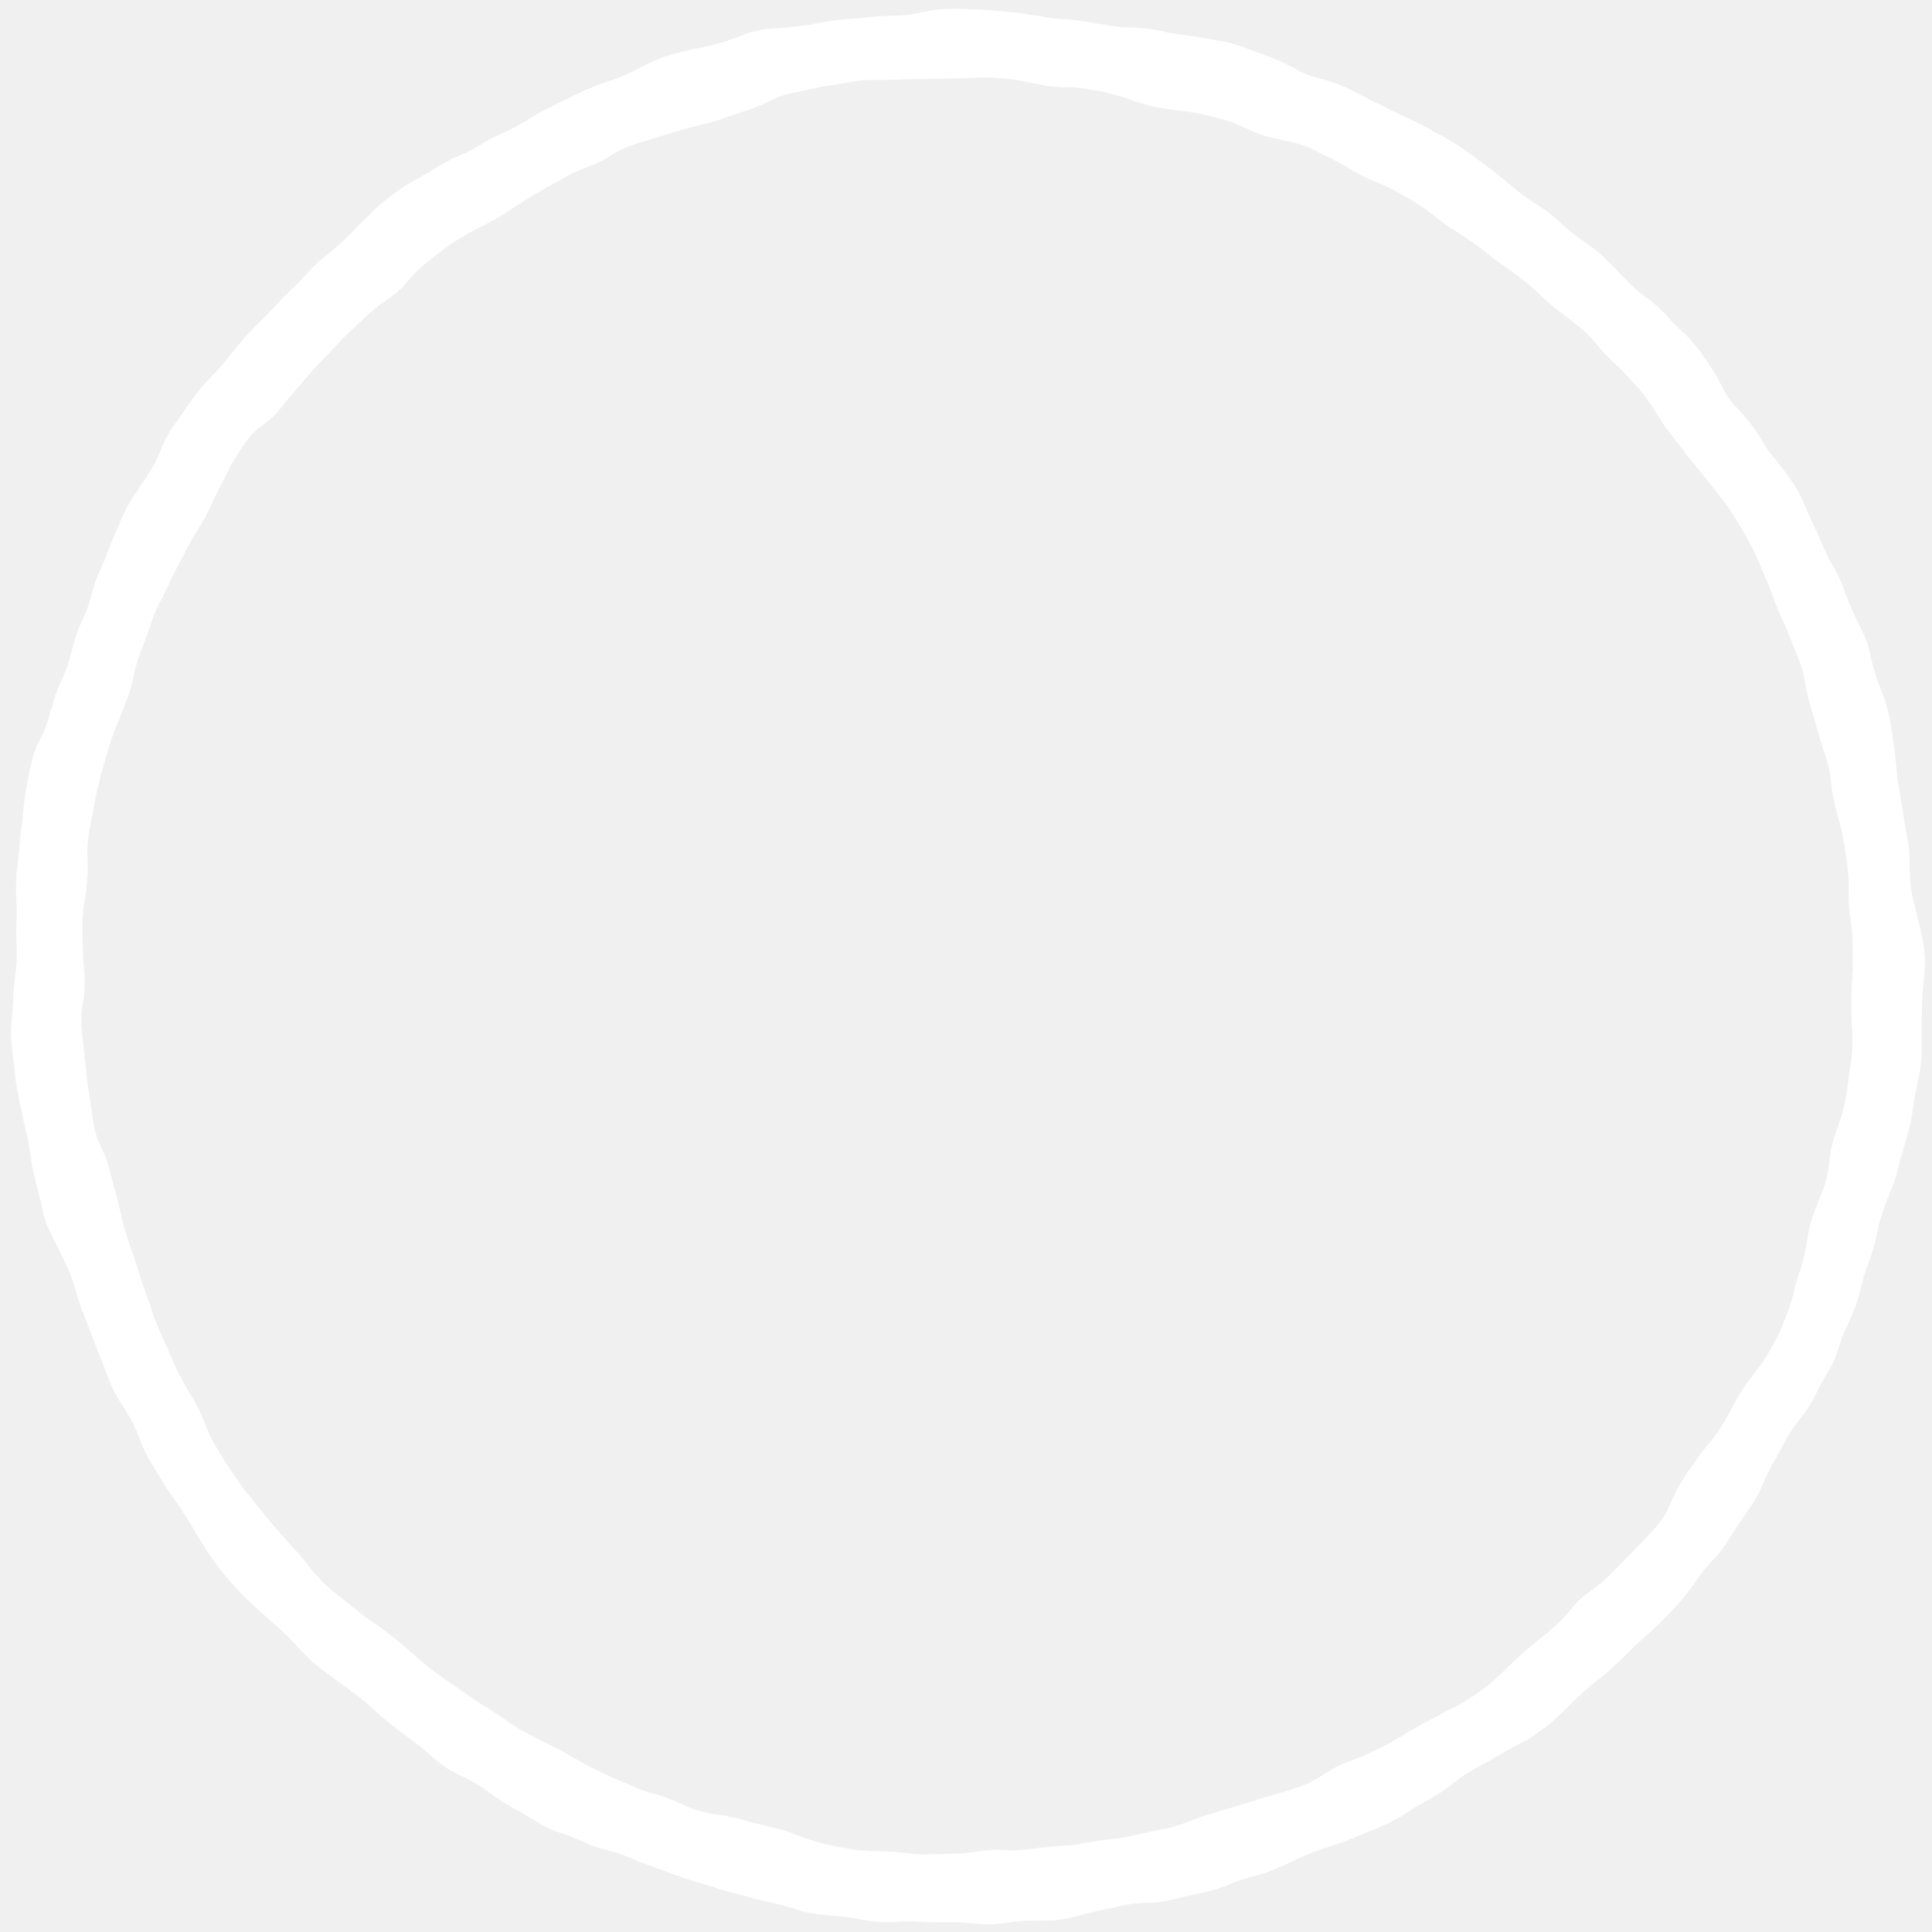
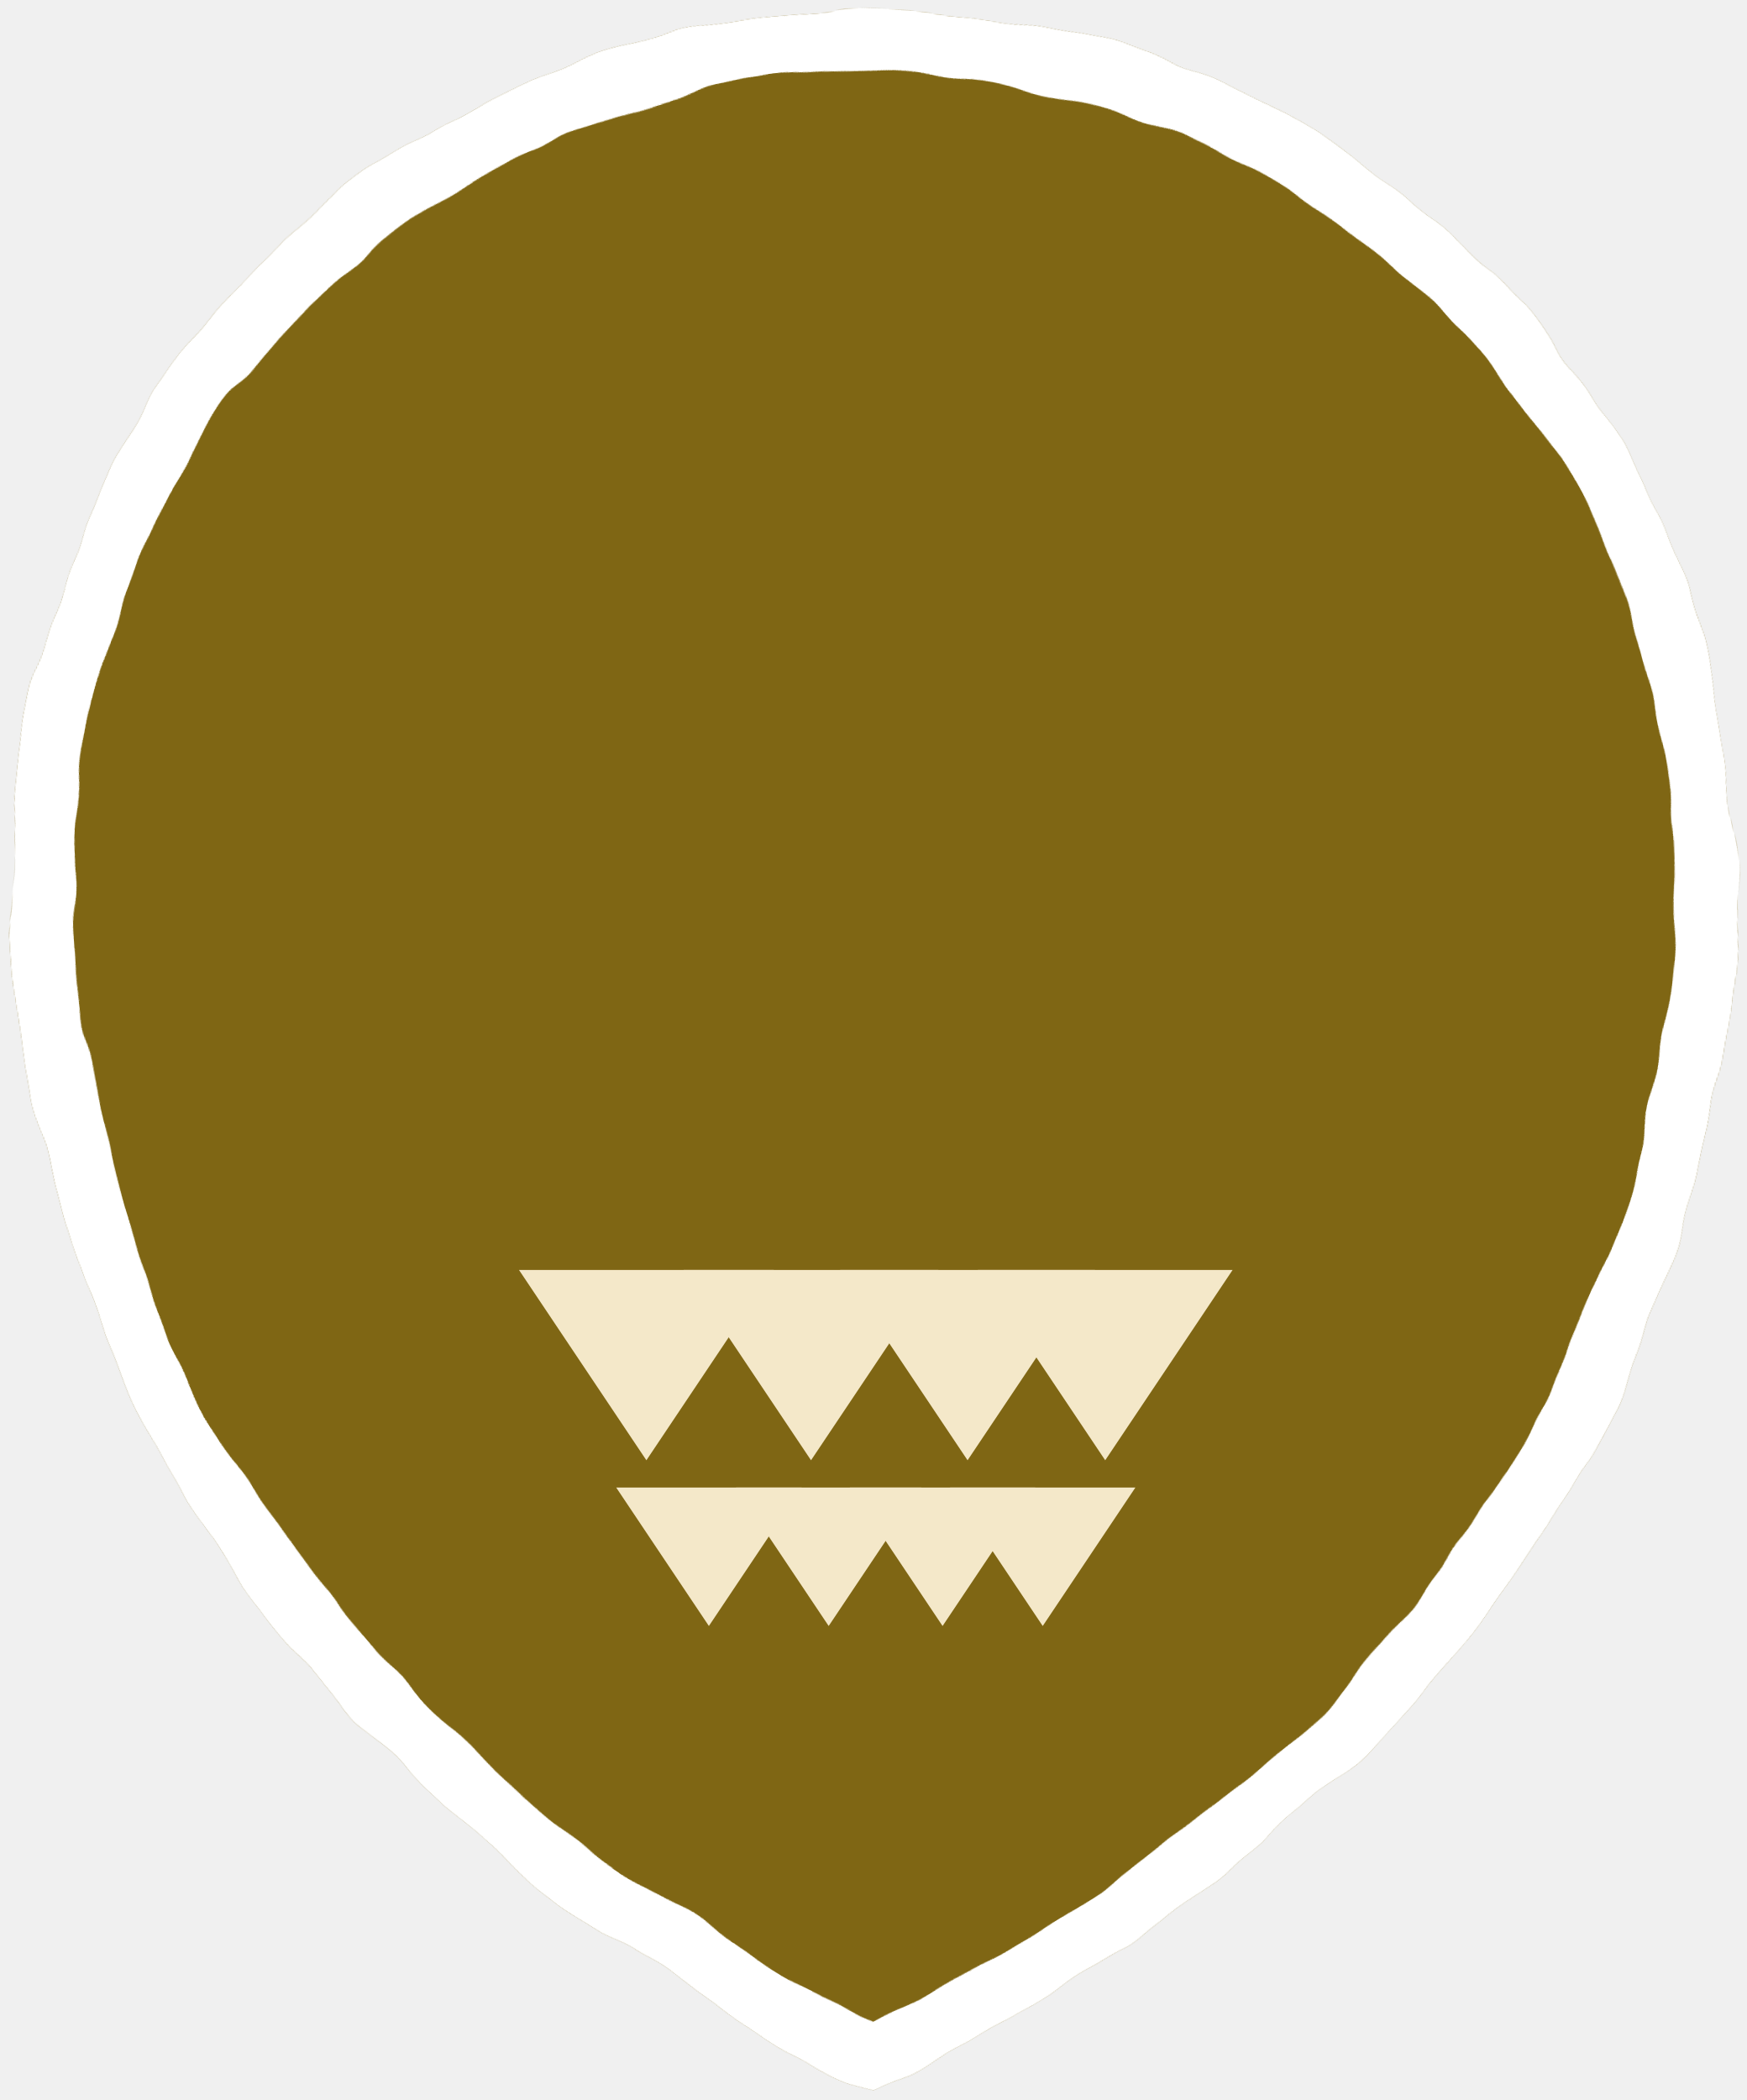
- <svg xmlns="http://www.w3.org/2000/svg" width="647" height="647" viewBox="0 0 647 647" fill="none">
-   <g filter="url(#filter0_g_121_160)">
-     <mask id="path-1-inside-1_121_160" fill="white">
-       <path d="M323.5 4C499.955 4 643 147.045 643 323.5C643 499.955 499.955 643 323.5 643C147.045 643 4 499.955 4 323.5C4 147.045 147.045 4 323.5 4Z" />
+ <svg xmlns="http://www.w3.org/2000/svg" width="647" height="778" viewBox="0 0 647 778" fill="none">
+   <g filter="url(#filter0_g_126_421)">
+     <mask id="path-1-inside-1_126_421" fill="white">
+       <path d="M323.5 4C499.955 4 643 147.045 643 323.5C643 646.5 323.5 773.5 323.5 773.5C323.5 773.5 4 643.5 4 323.5C4 147.045 147.045 4 323.5 4Z" />
    </mask>
-     <path d="M323.5 4V-19H323.5L323.5 4ZM643 323.5H666V323.5H643ZM323.5 643L323.5 666H323.5V643ZM4 323.5H-19V323.5H4ZM323.5 4V27C487.252 27 620 159.748 620 323.5H643H666C666 134.343 512.658 -19 323.5 -19V4ZM643 323.5H620C620 487.252 487.252 620 323.5 620V643V666C512.658 666 666 512.658 666 323.5H643ZM323.5 643L323.5 620C159.748 620 27 487.252 27 323.5H4H-19C-19 512.657 134.343 666 323.5 666L323.5 643ZM4 323.5H27C27 159.748 159.748 27 323.5 27L323.5 4L323.5 -19C134.343 -19 -19 134.343 -19 323.5H4Z" fill="white" mask="url(#path-1-inside-1_121_160)" />
+     <path d="M323.5 4C499.955 4 643 147.045 643 323.5C643 646.5 323.5 773.5 323.5 773.5C323.5 773.5 4 643.5 4 323.5C4 147.045 147.045 4 323.5 4Z" fill="#7F6614" />
+     <path d="M323.5 773.5L314.832 794.804L323.4 798.29L331.996 794.873L323.5 773.5ZM323.5 4V27C487.252 27 620 159.748 620 323.5H643H666C666 134.342 512.658 -19 323.5 -19V4ZM643 323.5H620C620 476.521 544.569 583.266 467.836 652.555C429.438 687.227 390.965 712.252 362.093 728.593C347.679 736.751 335.722 742.709 327.45 746.594C323.316 748.536 320.108 749.957 317.981 750.875C316.918 751.333 316.125 751.665 315.622 751.873C315.371 751.978 315.192 752.05 315.088 752.093C315.036 752.114 315.003 752.127 314.989 752.133C314.982 752.135 314.98 752.136 314.982 752.135C314.983 752.135 314.989 752.133 314.99 752.132C314.996 752.13 315.004 752.127 323.5 773.5C331.996 794.873 332.006 794.869 332.018 794.865C332.023 794.862 332.036 794.857 332.047 794.853C332.069 794.844 332.096 794.833 332.127 794.821C332.191 794.795 332.273 794.762 332.375 794.721C332.578 794.638 332.858 794.524 333.211 794.378C333.917 794.086 334.918 793.666 336.195 793.115C338.748 792.014 342.405 790.392 347.007 788.23C356.208 783.908 369.211 777.421 384.751 768.626C415.785 751.061 457.187 724.148 498.664 686.695C581.681 611.734 666 493.479 666 323.5H643ZM323.5 773.5C332.168 752.196 332.176 752.199 332.183 752.202C332.183 752.202 332.188 752.204 332.19 752.205C332.192 752.206 332.189 752.205 332.182 752.202C332.167 752.196 332.134 752.182 332.081 752.16C331.977 752.117 331.797 752.042 331.545 751.935C331.04 751.721 330.245 751.381 329.18 750.912C327.048 749.973 323.836 748.521 319.698 746.541C311.417 742.58 299.449 736.515 285.025 728.238C256.131 711.659 217.632 686.345 179.208 651.469C102.387 581.742 27 474.978 27 323.5H4H-19C-19 492.022 65.362 610.258 148.292 685.531C189.743 723.155 231.119 750.341 262.131 768.137C277.66 777.047 290.653 783.639 299.845 788.037C304.443 790.237 308.095 791.89 310.644 793.012C311.919 793.573 312.918 794.002 313.622 794.3C313.975 794.449 314.253 794.565 314.455 794.649C314.557 794.691 314.639 794.725 314.702 794.751C314.733 794.764 314.76 794.775 314.781 794.783C314.792 794.788 314.805 794.793 314.81 794.795C314.822 794.8 314.832 794.804 323.5 773.5ZM4 323.5H27C27 159.748 159.748 27 323.5 27V4V-19C134.342 -19 -19 134.342 -19 323.5H4Z" fill="white" mask="url(#path-1-inside-1_126_421)" />
  </g>
+   <path d="M239.5 541L192.302 470.5L286.698 470.5L239.5 541Z" fill="#F4E8C9" />
+   <path d="M300.5 541L253.302 470.5L347.698 470.5L300.5 541Z" fill="#F4E8C9" />
+   <path d="M358.5 541L311.302 470.5L405.698 470.5L358.5 541Z" fill="#F4E8C9" />
+   <path d="M409.5 541L362.302 470.5L456.698 470.5L409.5 541Z" fill="#F4E8C9" />
+   <path d="M262.654 602.394L228.313 551.098L296.995 551.098L262.654 602.394Z" fill="#F4E8C9" />
+   <path d="M307.038 602.394L272.696 551.098L341.379 551.098L307.038 602.394Z" fill="#F4E8C9" />
+   <path d="M349.238 602.394L314.897 551.098L383.58 551.098L349.238 602.394Z" fill="#F4E8C9" />
+   <path d="M386.346 602.394L352.004 551.098L420.687 551.098L386.346 602.394Z" fill="#F4E8C9" />
  <defs>
-     <filter id="filter0_g_121_160" x="0" y="0" width="647" height="647" filterUnits="userSpaceOnUse" color-interpolation-filters="sRGB">
+     <filter id="filter0_g_126_421" x="0" y="0" width="647" height="777.5" filterUnits="userSpaceOnUse" color-interpolation-filters="sRGB">
      <feFlood flood-opacity="0" result="BackgroundImageFix" />
      <feBlend mode="normal" in="SourceGraphic" in2="BackgroundImageFix" result="shape" />
      <feTurbulence type="fractalNoise" baseFrequency="0.018 0.018" numOctaves="3" seed="159" />
      <feDisplacementMap in="shape" scale="8" xChannelSelector="R" yChannelSelector="G" result="displacedImage" width="100%" height="100%" />
-       <feMerge result="effect1_texture_121_160">
+       <feMerge result="effect1_texture_126_421">
        <feMergeNode in="displacedImage" />
      </feMerge>
    </filter>
  </defs>
</svg>
